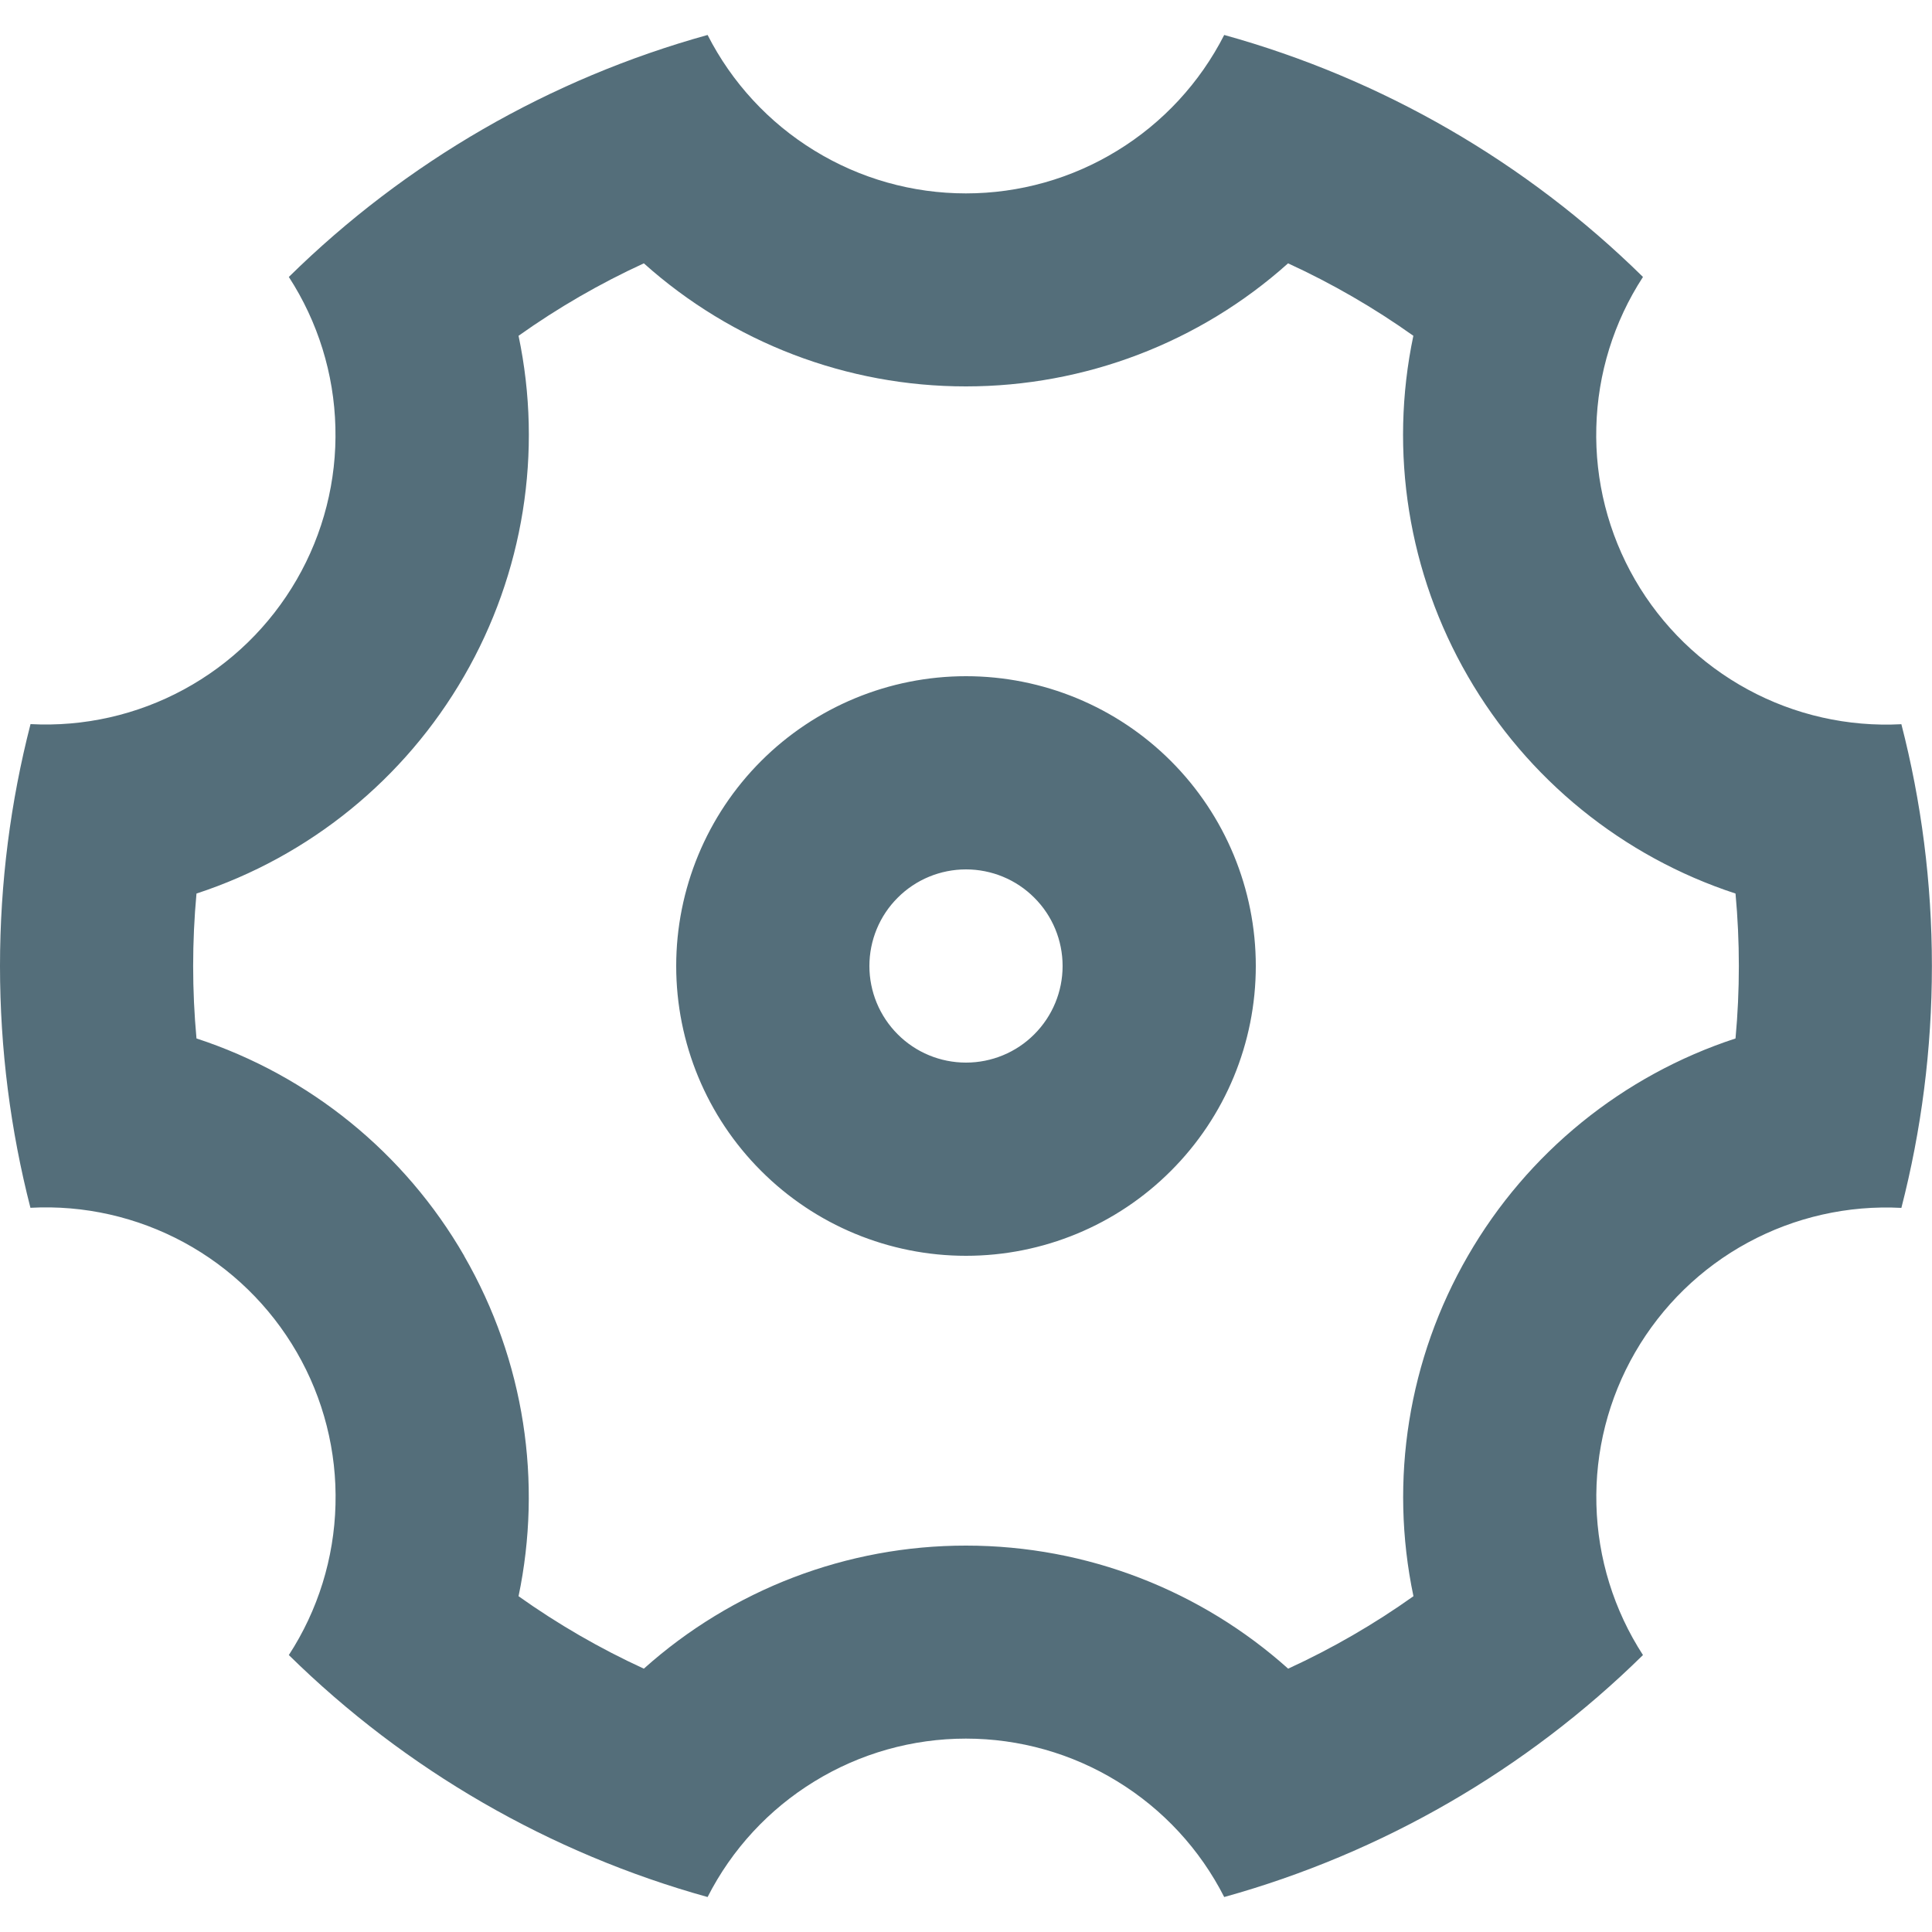
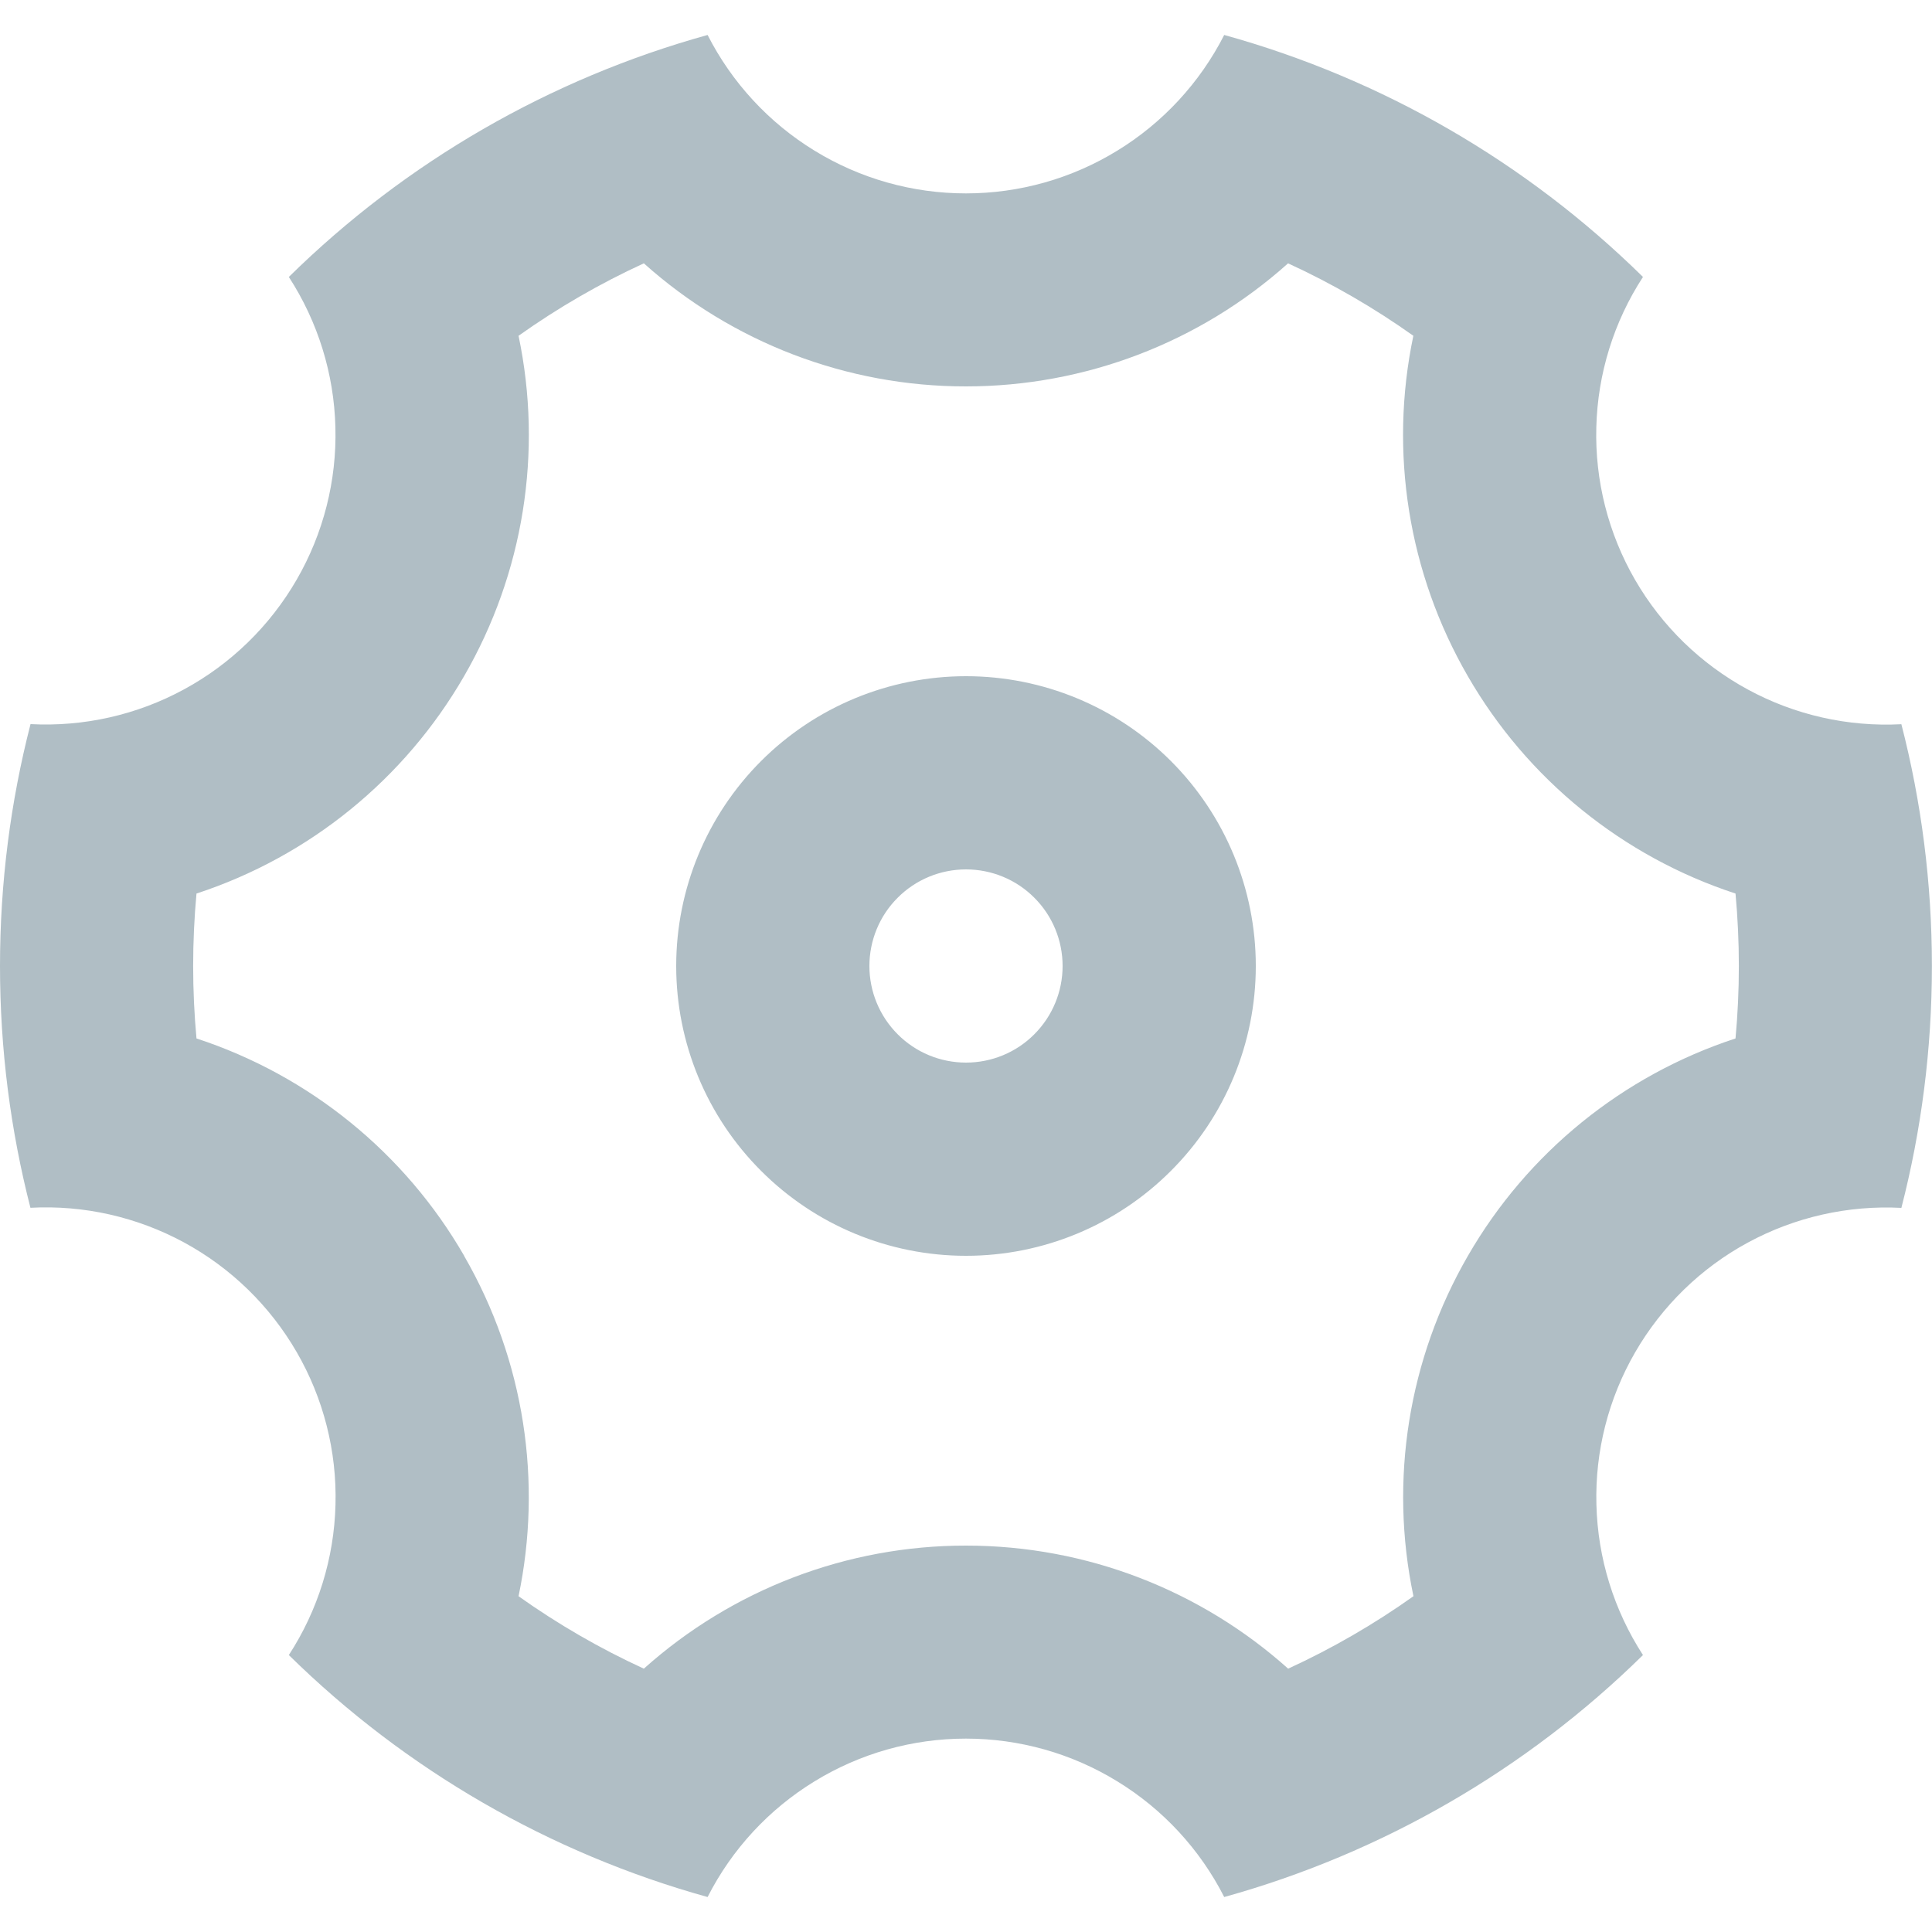
<svg xmlns="http://www.w3.org/2000/svg" width="20" height="20" viewBox="0 0 20 20" fill="none">
-   <path d="M0 10C0 9.135 0.11 8.297 0.316 7.496C0.868 7.525 1.418 7.401 1.904 7.137C2.391 6.873 2.794 6.48 3.071 6.001C3.348 5.522 3.487 4.975 3.472 4.422C3.458 3.869 3.291 3.331 2.99 2.867C4.199 1.677 5.691 0.815 7.325 0.362C7.576 0.855 7.959 1.27 8.431 1.559C8.903 1.849 9.445 2.002 9.999 2.002C10.553 2.002 11.095 1.849 11.567 1.559C12.039 1.27 12.422 0.855 12.673 0.362C14.307 0.815 15.799 1.677 17.008 2.867C16.706 3.331 16.539 3.869 16.525 4.423C16.51 4.976 16.649 5.523 16.926 6.002C17.203 6.481 17.607 6.874 18.094 7.138C18.58 7.402 19.13 7.526 19.683 7.497C19.889 8.297 19.999 9.135 19.999 10C19.999 10.865 19.889 11.703 19.683 12.504C19.131 12.475 18.581 12.599 18.094 12.863C17.608 13.126 17.204 13.52 16.927 13.999C16.65 14.478 16.511 15.024 16.526 15.577C16.54 16.13 16.707 16.669 17.008 17.133C15.799 18.322 14.307 19.184 12.673 19.638C12.422 19.144 12.039 18.73 11.567 18.441C11.095 18.151 10.553 17.998 9.999 17.998C9.445 17.998 8.903 18.151 8.431 18.441C7.959 18.73 7.576 19.144 7.325 19.638C5.691 19.184 4.199 18.322 2.99 17.133C3.292 16.669 3.459 16.13 3.473 15.577C3.488 15.024 3.349 14.477 3.072 13.998C2.795 13.519 2.391 13.125 1.904 12.861C1.418 12.598 0.868 12.473 0.315 12.503C0.11 11.704 0 10.866 0 10ZM4.804 13C5.434 14.091 5.614 15.346 5.368 16.524C5.776 16.814 6.21 17.065 6.665 17.274C7.582 16.453 8.769 15.999 10 16C11.26 16 12.438 16.471 13.335 17.274C13.79 17.065 14.224 16.814 14.632 16.524C14.379 15.32 14.58 14.065 15.196 13C15.811 11.934 16.797 11.133 17.966 10.75C18.012 10.251 18.012 9.749 17.966 9.25C16.797 8.867 15.81 8.066 15.195 7C14.579 5.935 14.378 4.68 14.631 3.476C14.223 3.186 13.789 2.935 13.334 2.726C12.418 3.547 11.23 4 10 4C8.769 4.001 7.582 3.547 6.665 2.726C6.21 2.935 5.776 3.186 5.368 3.476C5.621 4.68 5.42 5.935 4.804 7C4.189 8.065 3.203 8.867 2.034 9.25C1.988 9.749 1.988 10.251 2.034 10.75C3.203 11.133 4.19 11.934 4.805 13H4.804ZM10 13C9.204 13 8.441 12.684 7.879 12.121C7.316 11.559 7 10.796 7 10C7 9.204 7.316 8.441 7.879 7.878C8.441 7.316 9.204 7 10 7C10.796 7 11.559 7.316 12.121 7.878C12.684 8.441 13 9.204 13 10C13 10.796 12.684 11.559 12.121 12.121C11.559 12.684 10.796 13 10 13ZM10 11C10.265 11 10.52 10.895 10.707 10.707C10.895 10.519 11 10.265 11 10C11 9.735 10.895 9.48 10.707 9.293C10.52 9.105 10.265 9 10 9C9.735 9 9.48 9.105 9.293 9.293C9.105 9.48 9 9.735 9 10C9 10.265 9.105 10.519 9.293 10.707C9.48 10.895 9.735 11 10 11Z" fill="#546E7A" />
+   <path d="M0 10C0 9.135 0.11 8.297 0.316 7.496C0.868 7.525 1.418 7.401 1.904 7.137C2.391 6.873 2.794 6.48 3.071 6.001C3.348 5.522 3.487 4.975 3.472 4.422C3.458 3.869 3.291 3.331 2.99 2.867C4.199 1.677 5.691 0.815 7.325 0.362C7.576 0.855 7.959 1.27 8.431 1.559C8.903 1.849 9.445 2.002 9.999 2.002C10.553 2.002 11.095 1.849 11.567 1.559C12.039 1.27 12.422 0.855 12.673 0.362C14.307 0.815 15.799 1.677 17.008 2.867C16.706 3.331 16.539 3.869 16.525 4.423C16.51 4.976 16.649 5.523 16.926 6.002C17.203 6.481 17.607 6.874 18.094 7.138C18.58 7.402 19.13 7.526 19.683 7.497C19.889 8.297 19.999 9.135 19.999 10C19.999 10.865 19.889 11.703 19.683 12.504C19.131 12.475 18.581 12.599 18.094 12.863C17.608 13.126 17.204 13.52 16.927 13.999C16.65 14.478 16.511 15.024 16.526 15.577C16.54 16.13 16.707 16.669 17.008 17.133C15.799 18.322 14.307 19.184 12.673 19.638C12.422 19.144 12.039 18.73 11.567 18.441C11.095 18.151 10.553 17.998 9.999 17.998C9.445 17.998 8.903 18.151 8.431 18.441C7.959 18.73 7.576 19.144 7.325 19.638C5.691 19.184 4.199 18.322 2.99 17.133C3.292 16.669 3.459 16.13 3.473 15.577C3.488 15.024 3.349 14.477 3.072 13.998C2.795 13.519 2.391 13.125 1.904 12.861C1.418 12.598 0.868 12.473 0.315 12.503C0.11 11.704 0 10.866 0 10ZM4.804 13C5.434 14.091 5.614 15.346 5.368 16.524C5.776 16.814 6.21 17.065 6.665 17.274C7.582 16.453 8.769 15.999 10 16C11.26 16 12.438 16.471 13.335 17.274C13.79 17.065 14.224 16.814 14.632 16.524C14.379 15.32 14.58 14.065 15.196 13C15.811 11.934 16.797 11.133 17.966 10.75C18.012 10.251 18.012 9.749 17.966 9.25C16.797 8.867 15.81 8.066 15.195 7C14.579 5.935 14.378 4.68 14.631 3.476C14.223 3.186 13.789 2.935 13.334 2.726C12.418 3.547 11.23 4 10 4C8.769 4.001 7.582 3.547 6.665 2.726C6.21 2.935 5.776 3.186 5.368 3.476C5.621 4.68 5.42 5.935 4.804 7C4.189 8.065 3.203 8.867 2.034 9.25C1.988 9.749 1.988 10.251 2.034 10.75C3.203 11.133 4.19 11.934 4.805 13H4.804ZM10 13C9.204 13 8.441 12.684 7.879 12.121C7.316 11.559 7 10.796 7 10C7 9.204 7.316 8.441 7.879 7.878C8.441 7.316 9.204 7 10 7C10.796 7 11.559 7.316 12.121 7.878C12.684 8.441 13 9.204 13 10C13 10.796 12.684 11.559 12.121 12.121C11.559 12.684 10.796 13 10 13ZM10 11C10.265 11 10.52 10.895 10.707 10.707C10.895 10.519 11 10.265 11 10C11 9.735 10.895 9.48 10.707 9.293C10.52 9.105 10.265 9 10 9C9.735 9 9.48 9.105 9.293 9.293C9.105 9.48 9 9.735 9 10C9 10.265 9.105 10.519 9.293 10.707C9.48 10.895 9.735 11 10 11Z" fill="#B0BEC5" />
</svg>
